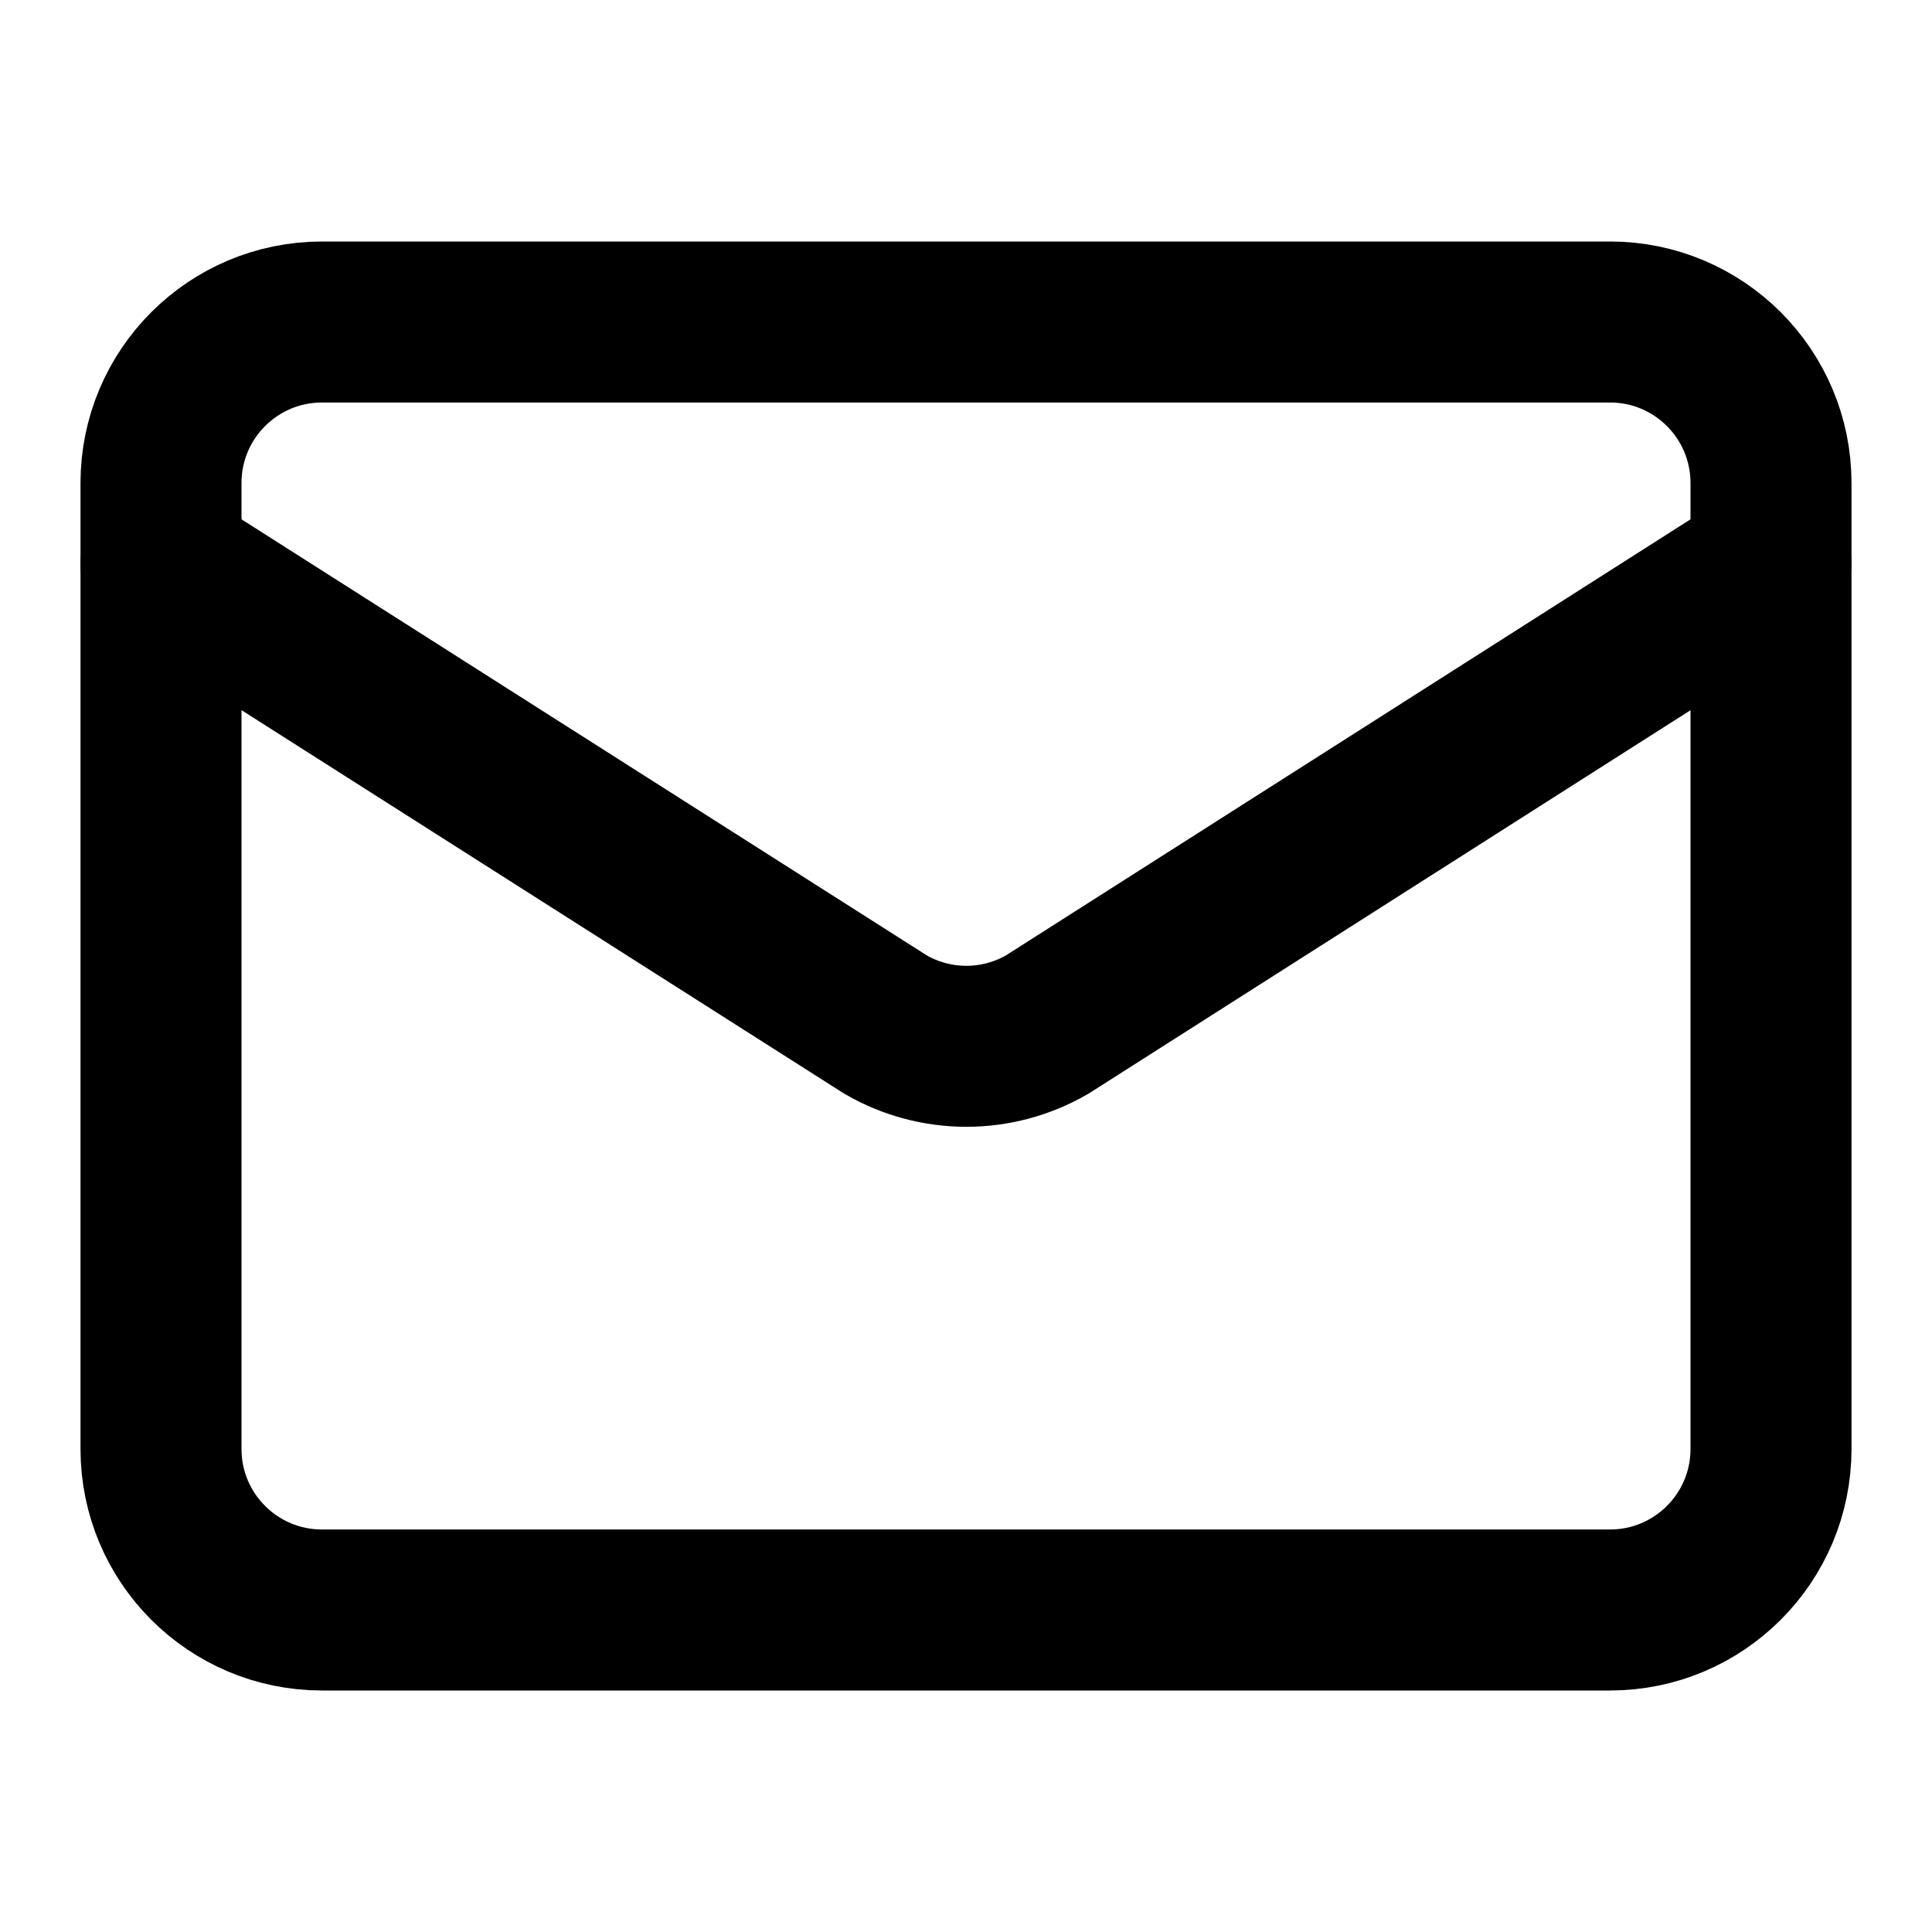
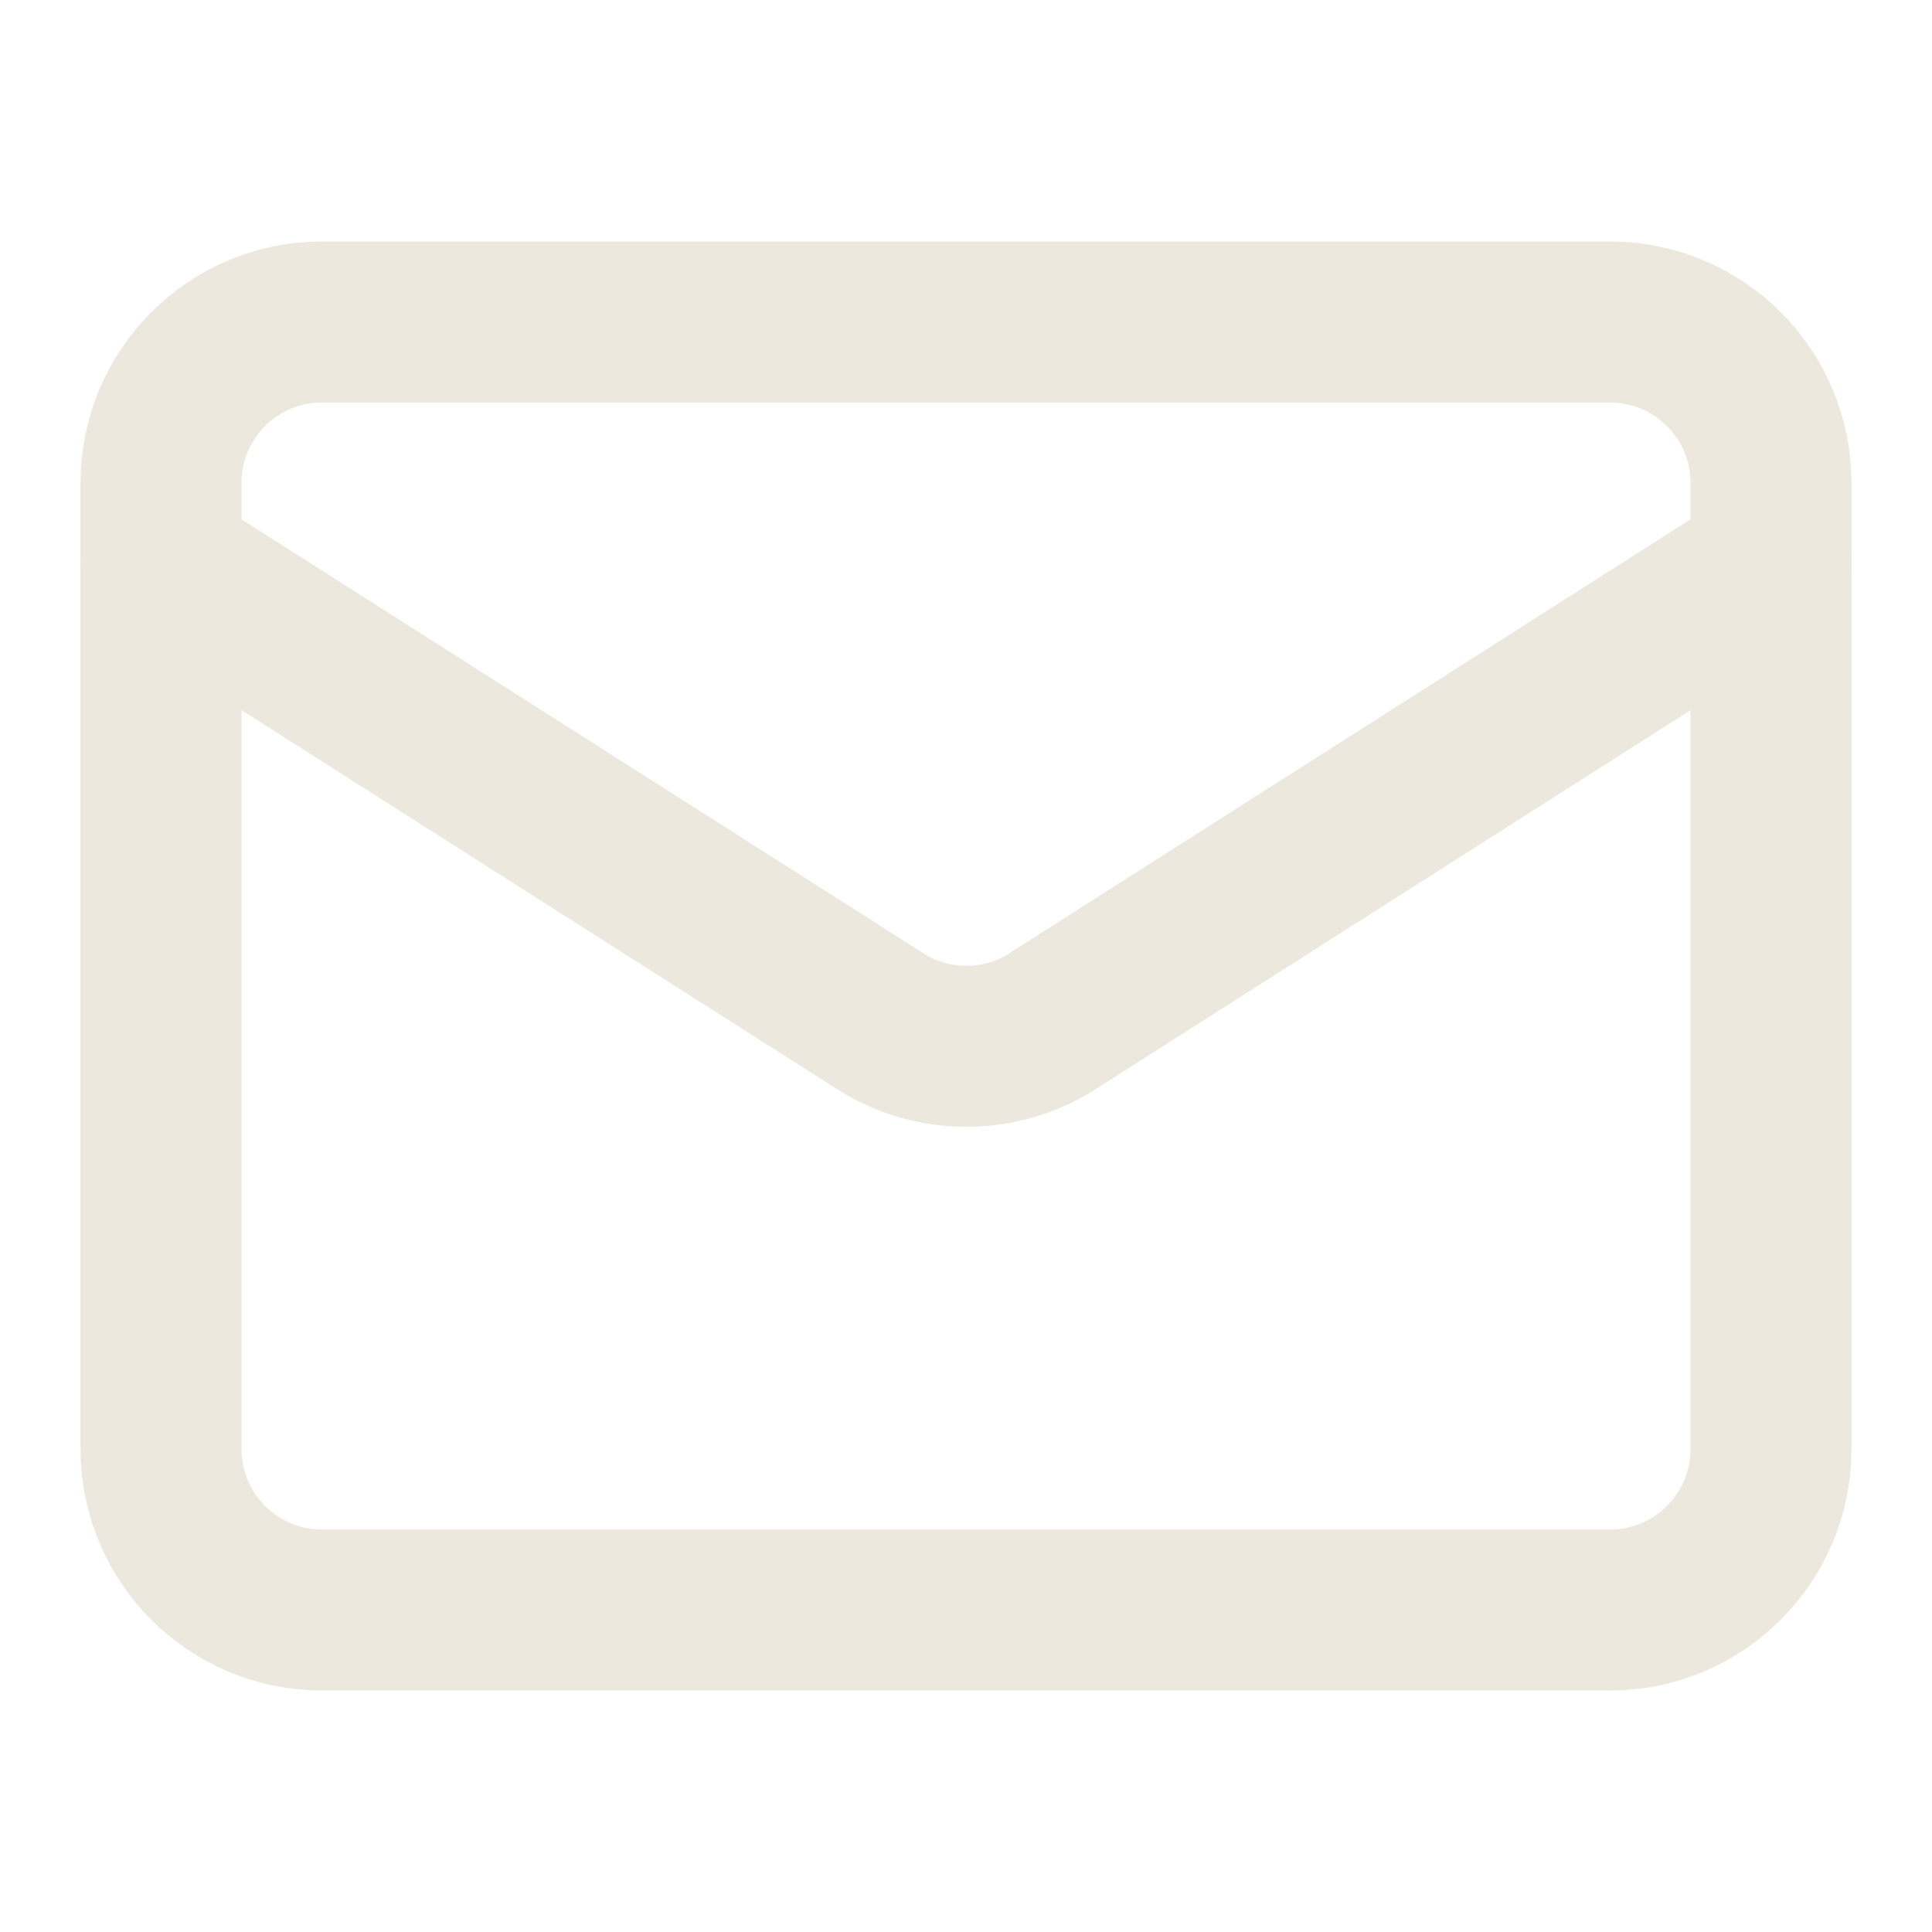
- <svg xmlns="http://www.w3.org/2000/svg" width="24" height="24" viewBox="0 0 24 24" fill="none" stroke="currentColor" stroke-width="2" stroke-linecap="round" stroke-linejoin="round" class="lucide lucide-mail-icon lucide-mail">
+ <svg xmlns="http://www.w3.org/2000/svg" width="24" height="24" viewBox="0 0 24 24" fill="none" stroke="#ede8de" stroke-width="2" stroke-linecap="round" stroke-linejoin="round" class="lucide lucide-mail-icon lucide-mail">
  <path d="m22 7-8.991 5.727a2 2 0 0 1-2.009 0L2 7" />
  <rect x="2" y="4" width="20" height="16" rx="2" />
</svg>
